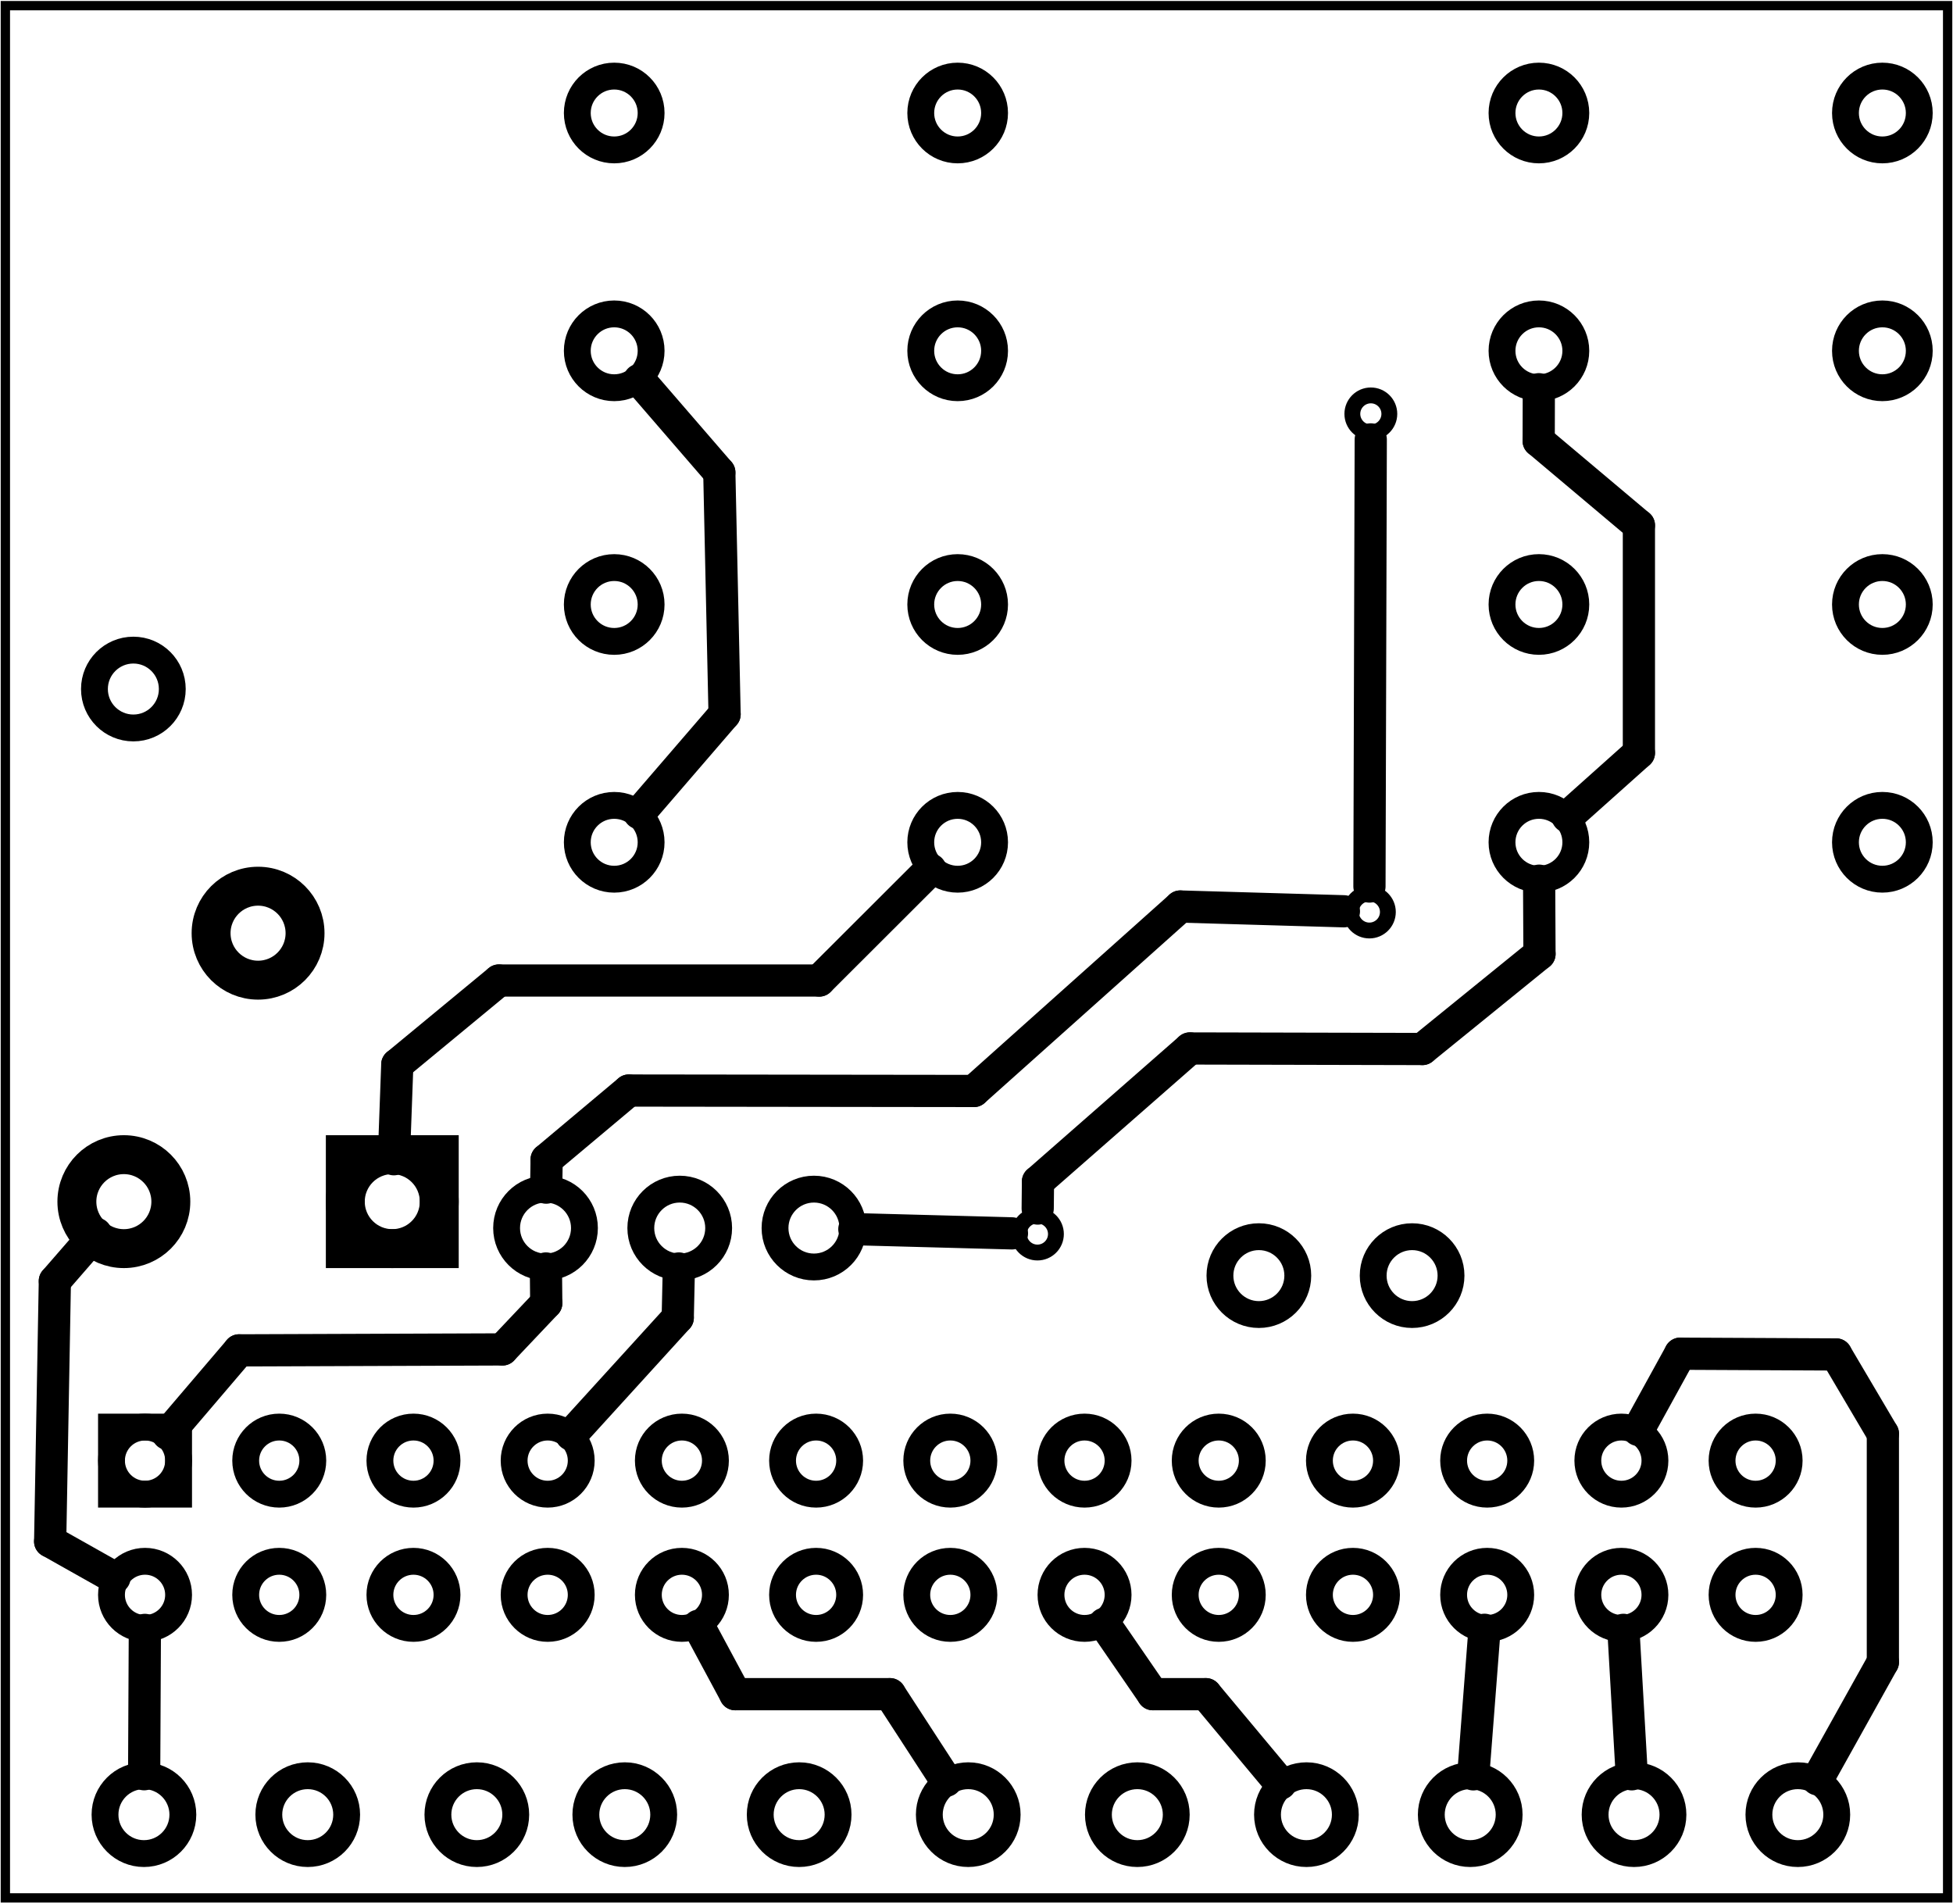
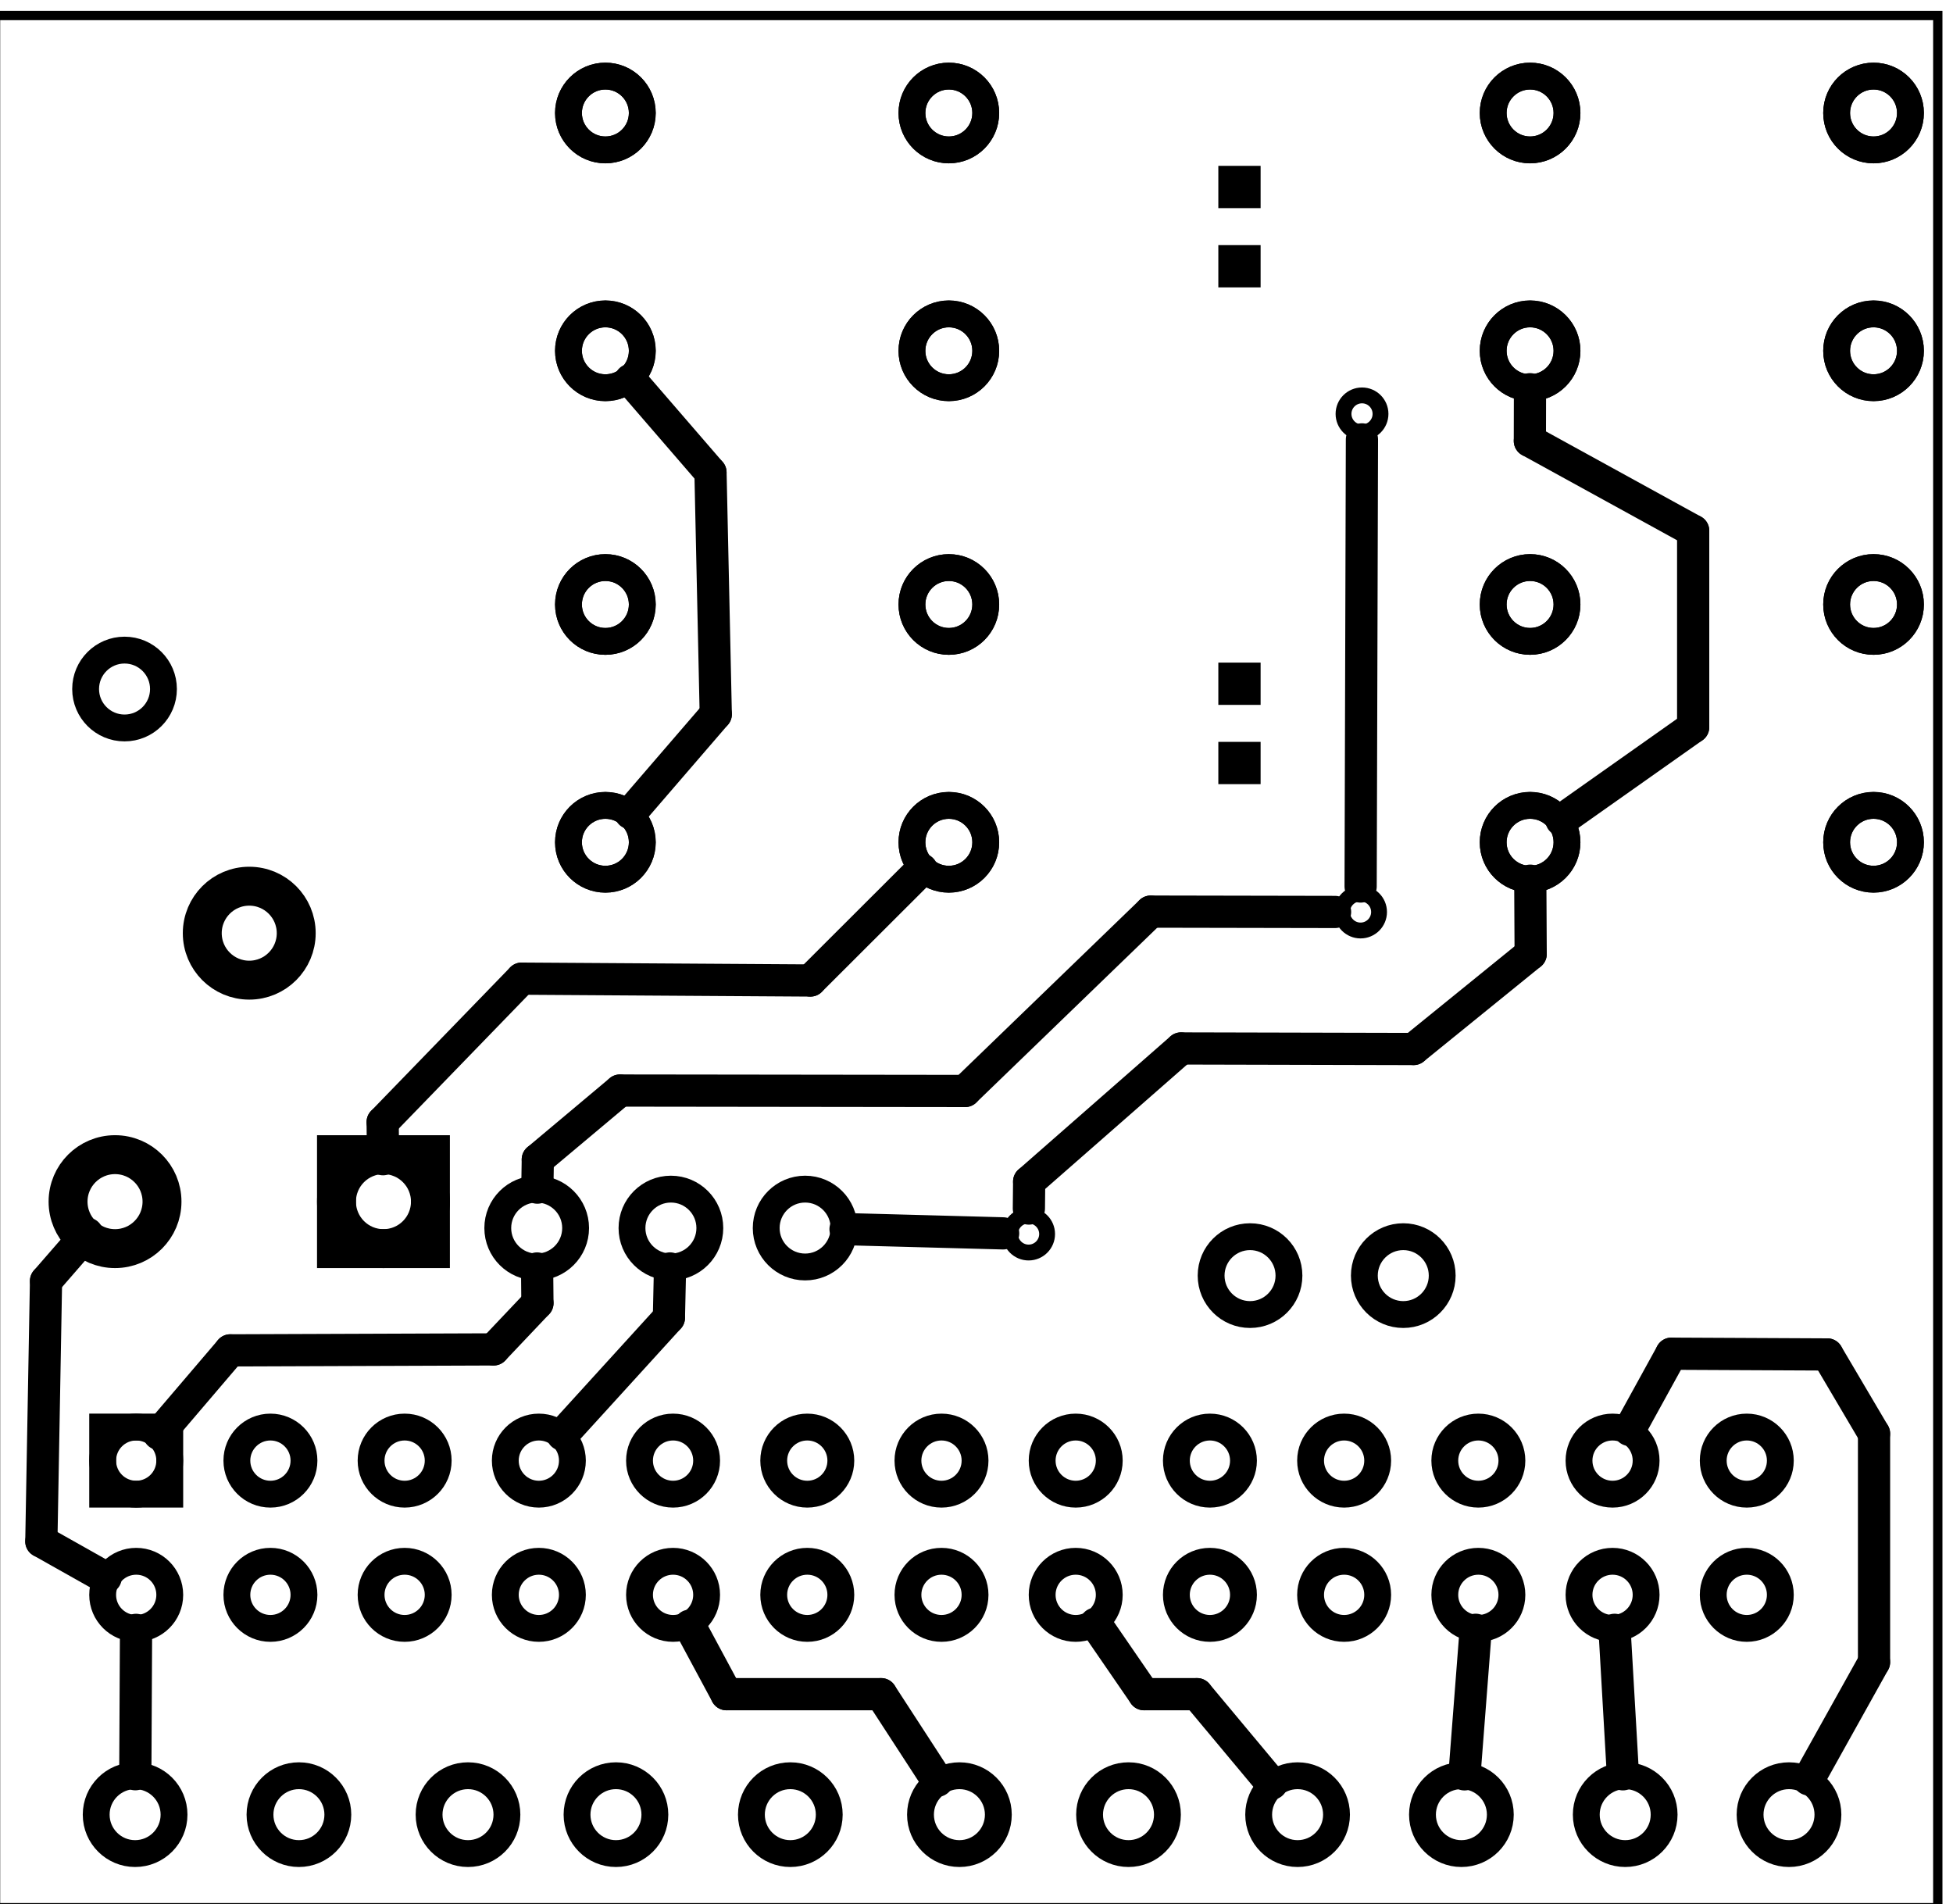
<svg xmlns="http://www.w3.org/2000/svg" width="1.455in" x="0in" version="1.2" y="0in" height="1.418in" viewBox="0 0 104.77 102.075" baseProfile="tiny">
  <g transform="matrix(-1, 0, 0, 1, 104.77, 0)">
    <g partID="12040">
      <g id="board">
-         <rect width="104.194" x="0.288" y="0.288" fill="none" height="101.499" stroke="black" fill-opacity="0.5" id="boardoutline" stroke-width="0.5" />
+         <rect width="104.194" x="0.816" y="0.816" fill="none" height="101.499" stroke="black" fill-opacity="0.5" id="boardoutline" stroke-width="0.5" />
+       </g>
+     </g>
+     <g partID="7838502">
+       <g transform="translate(25.1082,48.0102)">
+         <g transform="matrix(-1,0,0,-1,0,0)">
+           <g flipped="1" id="copper1">
+             <g transform="matrix(-1, 0, 0, 1, 23.2668, 0)">
+               <g>
+                 <g>
+                   <g>
+                     <circle fill="none" cx="20.846" cy="15.602" stroke="black" id="connector0pad" r="1.98" stroke-width="1.44" />
+                     <circle fill="none" cx="2.421" cy="15.602" stroke="black" id="connector1pad" r="1.98" stroke-width="1.44" />
+                     <circle fill="none" cx="20.846" cy="2.846" stroke="black" id="connector2pad" r="1.98" stroke-width="1.44" />
+                     <circle fill="none" cx="2.421" cy="2.846" stroke="black" id="connector3pad" r="1.98" stroke-width="1.44" />
+                   </g>
+                   <g>
+                     <g id="copper0">
+                       <circle fill="none" cx="20.846" cy="15.602" stroke="black" id="connector0pad" r="1.98" stroke-width="1.44" />
+                       <circle fill="none" cx="2.421" cy="15.602" stroke="black" id="connector1pad" r="1.98" stroke-width="1.44" />
+                       <circle fill="none" cx="20.846" cy="2.846" stroke="black" id="connector2pad" r="1.98" stroke-width="1.44" />
+                       <circle fill="none" cx="2.421" cy="2.846" stroke="black" id="connector3pad" r="1.98" stroke-width="1.44" />
+                     </g>
+                   </g>
+                 </g>
+               </g>
+             </g>
+           </g>
+         </g>
+       </g>
+     </g>
+     <g partID="8217930">
+       <g transform="translate(36.6858,35.5264)">
+         <g id="copper1">
+           <rect width="2.268" x="0.458" y="0" fill="black" connectorname="C" height="2.268" stroke="none" id="connector1pad" stroke-linecap="round" stroke-width="0" />
+           <rect width="2.268" x="0.458" y="4.252" fill="black" connectorname="A" height="2.268" stroke="none" id="connector0pad" stroke-linecap="round" stroke-width="0" />
+           <g id="copper0" />
+         </g>
+       </g>
+     </g>
+     <g partID="8217870">
+       <g transform="translate(36.6858,8.8808)">
+         <g id="copper1">
+           <rect width="2.268" x="0.458" y="0" fill="black" connectorname="C" height="2.268" stroke="none" id="connector1pad" stroke-linecap="round" stroke-width="0" />
+           <rect width="2.268" x="0.458" y="4.252" fill="black" connectorname="A" height="2.268" stroke="none" id="connector0pad" stroke-linecap="round" stroke-width="0" />
+           <g id="copper0" />
+         </g>
+       </g>
+     </g>
+     <g partID="7838302">
+       <g transform="translate(25.1082,21.6478)">
+         <g transform="matrix(-1,0,0,-1,0,0)">
+           <g flipped="1" id="copper1">
+             <g transform="matrix(-1, 0, 0, 1, 23.2668, 0)">
+               <g>
+                 <g>
+                   <g>
+                     <circle fill="none" cx="20.846" cy="15.602" stroke="black" id="connector0pad" r="1.98" stroke-width="1.44" />
+                     <circle fill="none" cx="2.421" cy="15.602" stroke="black" id="connector1pad" r="1.98" stroke-width="1.44" />
+                     <circle fill="none" cx="20.846" cy="2.846" stroke="black" id="connector2pad" r="1.98" stroke-width="1.44" />
+                     <circle fill="none" cx="2.421" cy="2.846" stroke="black" id="connector3pad" r="1.98" stroke-width="1.44" />
+                   </g>
+                   <g>
+                     <g id="copper0">
+                       <circle fill="none" cx="20.846" cy="15.602" stroke="black" id="connector0pad" r="1.98" stroke-width="1.44" />
+                       <circle fill="none" cx="2.421" cy="15.602" stroke="black" id="connector1pad" r="1.98" stroke-width="1.44" />
+                       <circle fill="none" cx="20.846" cy="2.846" stroke="black" id="connector2pad" r="1.98" stroke-width="1.44" />
+                       <circle fill="none" cx="2.421" cy="2.846" stroke="black" id="connector3pad" r="1.98" stroke-width="1.44" />
+                     </g>
+                   </g>
+                 </g>
+               </g>
+             </g>
+           </g>
+         </g>
      </g>
    </g>
    <g partID="8164301">
-       <g transform="translate(28.2916,45.8875)">
+       <g transform="translate(28.765,45.8872)">
        <g id="copper1">
          <circle fill="none" cx="3.017" cy="3.017" stroke="black" r="0.992" id="connector0pin" stroke-width="0.85" />
        </g>
      </g>
    </g>
    <g partID="8166991">
-       <g transform="translate(46.099,63.1611)">
+       <g transform="translate(46.5724,63.1608)">
        <g id="copper1">
          <circle fill="none" cx="3.017" cy="3.017" stroke="black" r="0.992" id="connector0pin" stroke-width="0.85" />
        </g>
      </g>
    </g>
    <g partID="8155071">
-       <g transform="translate(28.2133,19.1691)">
+       <g transform="translate(28.6867,19.1688)">
        <g id="copper1">
          <circle fill="none" cx="3.017" cy="3.017" stroke="black" r="0.992" id="connector0pin" stroke-width="0.85" />
        </g>
      </g>
    </g>
    <g partID="7717641">
-       <g transform="translate(56.8588,92.2819)">
+       <g transform="translate(57.3322,92.2816)">
        <g id="copper1">
          <g id="copper0">
            <circle fill="none" cx="5.04" cy="5.04" stroke="black" id="connector0pin" r="2.088" stroke-width="1.44" />
          </g>
        </g>
      </g>
    </g>
    <g partID="7717621">
-       <g transform="translate(3.28403,92.282)">
+       <g transform="translate(3.75744,92.2816)">
        <g id="copper1">
          <g id="copper0">
            <circle fill="none" cx="5.04" cy="5.04" stroke="black" id="connector0pin" r="2.088" stroke-width="1.44" />
          </g>
        </g>
      </g>
    </g>
    <g partID="7717601">
-       <g transform="translate(47.788,92.2819)">
+       <g transform="translate(48.2614,92.2816)">
        <g id="copper1">
          <g id="copper0">
            <circle fill="none" cx="5.04" cy="5.04" stroke="black" id="connector0pin" r="2.088" stroke-width="1.44" />
          </g>
        </g>
      </g>
    </g>
    <g partID="7717561">
-       <g transform="translate(23.9769,63.3683)">
+       <g transform="translate(24.4503,63.368)">
        <g id="copper1">
          <g id="copper0">
            <circle fill="none" cx="5.04" cy="5.04" stroke="black" id="connector0pin" r="2.088" stroke-width="1.44" />
          </g>
        </g>
      </g>
    </g>
    <g partID="7717501">
-       <g transform="translate(32.1974,63.3683)">
+       <g transform="translate(32.6708,63.368)">
        <g id="copper1">
          <g id="copper0">
            <circle fill="none" cx="5.04" cy="5.04" stroke="black" id="connector0pin" r="2.088" stroke-width="1.44" />
          </g>
        </g>
      </g>
    </g>
    <g partID="7717481">
-       <g transform="translate(20.8588,92.282)">
+       <g transform="translate(21.3322,92.2816)">
        <g id="copper1">
          <g id="copper0">
            <circle fill="none" cx="5.04" cy="5.04" stroke="black" id="connector0pin" r="2.088" stroke-width="1.44" />
          </g>
        </g>
      </g>
    </g>
    <g partID="7717461">
-       <g transform="translate(12.0714,92.282)">
+       <g transform="translate(12.5449,92.2816)">
        <g id="copper1">
          <g id="copper0">
            <circle fill="none" cx="5.04" cy="5.04" stroke="black" id="connector0pin" r="2.088" stroke-width="1.44" />
          </g>
        </g>
      </g>
    </g>
    <g partID="7717441">
-       <g transform="translate(92.5754,31.9043)">
+       <g transform="translate(93.0488,31.904)">
        <g id="copper1">
          <g id="copper0">
            <circle fill="none" cx="5.04" cy="5.04" stroke="black" id="connector0pin" r="2.088" stroke-width="1.44" />
          </g>
        </g>
      </g>
    </g>
    <g partID="7979061">
-       <g transform="translate(92.0084,92.2819)">
+       <g transform="translate(92.4818,92.2816)">
        <g id="copper1">
          <g id="copper0">
            <circle fill="none" cx="5.04" cy="5.04" stroke="black" id="connector0pin" r="2.088" stroke-width="1.44" />
          </g>
        </g>
      </g>
    </g>
    <g partID="7717361">
-       <g transform="translate(74.1502,92.2819)">
+       <g transform="translate(74.6236,92.2816)">
        <g id="copper1">
          <g id="copper0">
            <circle fill="none" cx="5.04" cy="5.04" stroke="black" id="connector0pin" r="2.088" stroke-width="1.44" />
          </g>
        </g>
      </g>
    </g>
    <g partID="7716181">
-       <g transform="translate(29.6463,92.2819)">
+       <g transform="translate(30.1197,92.2816)">
        <g transform="matrix(1,4.26227e-18,-4.26227e-18,1,0,0)">
          <g id="copper1">
            <g id="copper0">
              <circle fill="none" cx="5.04" cy="5.04" stroke="black" id="connector0pin" r="2.088" stroke-width="1.44" />
            </g>
          </g>
        </g>
      </g>
    </g>
    <g partID="7978001">
-       <g transform="translate(83.2211,92.2819)">
+       <g transform="translate(83.6945,92.2816)">
        <g id="copper1">
          <g id="copper0">
            <circle fill="none" cx="5.04" cy="5.04" stroke="black" id="connector0pin" r="2.088" stroke-width="1.44" />
          </g>
        </g>
      </g>
    </g>
    <g partID="7716141">
-       <g transform="translate(66.2131,92.2819)">
+       <g transform="translate(66.6866,92.2816)">
        <g id="copper1">
          <g id="copper0">
            <circle fill="none" cx="5.04" cy="5.04" stroke="black" id="connector0pin" r="2.088" stroke-width="1.44" />
          </g>
        </g>
      </g>
    </g>
    <g partID="7716051">
-       <g transform="translate(38.7171,92.2819)">
+       <g transform="translate(39.1905,92.2816)">
        <g id="copper1">
          <g id="copper0">
            <circle fill="none" cx="5.04" cy="5.04" stroke="black" id="connector0pin" r="2.088" stroke-width="1.44" />
          </g>
        </g>
      </g>
    </g>
    <g partID="6832281">
-       <g transform="translate(80.1976,67.9683)">
+       <g transform="translate(80.671,67.968)">
        <g transform="matrix(0,-1,1,0,0,0)">
          <g id="copper1">
            <g id="copper0">
              <circle fill="none" cx="3.528" cy="17.928" stroke="black" id="connector2pad" r="2.52" stroke-width="2.088" />
              <rect width="5.04" x="1.008" y="1.008" fill="none" height="5.04" stroke="black" stroke-width="2.088" />
              <circle fill="none" cx="3.528" cy="3.528" stroke="black" id="connector0pad" r="2.52" stroke-width="2.088" />
              <circle fill="none" cx="17.928" cy="10.728" stroke="black" id="connector1pad" r="2.52" stroke-width="2.088" />
            </g>
          </g>
        </g>
      </g>
    </g>
    <g partID="7838102">
-       <g transform="translate(74.2411,48.0114)">
+       <g transform="translate(74.7145,48.011)">
        <g transform="matrix(-1,0,0,-1,0,0)">
          <g flipped="1" id="copper1">
            <g transform="matrix(-1, 0, 0, 1, 23.2668, 0)">
              <g>
                <g>
-                   <circle fill="none" cx="20.846" cy="15.602" stroke="black" id="connector0pad" r="1.98" stroke-width="1.44" />
-                   <circle fill="none" cx="2.421" cy="15.602" stroke="black" id="connector1pad" r="1.98" stroke-width="1.44" />
-                   <circle fill="none" cx="20.846" cy="2.846" stroke="black" id="connector2pad" r="1.98" stroke-width="1.44" />
-                   <circle fill="none" cx="2.421" cy="2.846" stroke="black" id="connector3pad" r="1.98" stroke-width="1.44" />
+                   <g>
+                     <circle fill="none" cx="20.846" cy="15.602" stroke="black" id="connector0pad" r="1.98" stroke-width="1.44" />
+                     <circle fill="none" cx="2.421" cy="15.602" stroke="black" id="connector1pad" r="1.98" stroke-width="1.44" />
+                     <circle fill="none" cx="20.846" cy="2.846" stroke="black" id="connector2pad" r="1.98" stroke-width="1.44" />
+                     <circle fill="none" cx="2.421" cy="2.846" stroke="black" id="connector3pad" r="1.98" stroke-width="1.44" />
+                   </g>
+                   <g>
+                     <g id="copper0">
+                       <circle fill="none" cx="20.846" cy="15.602" stroke="black" id="connector0pad" r="1.98" stroke-width="1.44" />
+                       <circle fill="none" cx="2.421" cy="15.602" stroke="black" id="connector1pad" r="1.98" stroke-width="1.44" />
+                       <circle fill="none" cx="20.846" cy="2.846" stroke="black" id="connector2pad" r="1.98" stroke-width="1.44" />
+                       <circle fill="none" cx="2.421" cy="2.846" stroke="black" id="connector3pad" r="1.98" stroke-width="1.44" />
+                     </g>
+                   </g>
                </g>
              </g>
            </g>
          </g>
        </g>
      </g>
    </g>
-     <g partID="7838302">
-       <g transform="translate(24.6347,21.6482)">
+     <g partID="7837862">
+       <g transform="translate(74.7145,21.6478)">
        <g transform="matrix(-1,0,0,-1,0,0)">
          <g flipped="1" id="copper1">
            <g transform="matrix(-1, 0, 0, 1, 23.2668, 0)">
              <g>
                <g>
-                   <circle fill="none" cx="20.846" cy="15.602" stroke="black" id="connector0pad" r="1.98" stroke-width="1.44" />
-                   <circle fill="none" cx="2.421" cy="15.602" stroke="black" id="connector1pad" r="1.98" stroke-width="1.44" />
-                   <circle fill="none" cx="20.846" cy="2.846" stroke="black" id="connector2pad" r="1.98" stroke-width="1.44" />
-                   <circle fill="none" cx="2.421" cy="2.846" stroke="black" id="connector3pad" r="1.98" stroke-width="1.44" />
+                   <g>
+                     <circle fill="none" cx="20.846" cy="15.602" stroke="black" id="connector0pad" r="1.98" stroke-width="1.44" />
+                     <circle fill="none" cx="2.421" cy="15.602" stroke="black" id="connector1pad" r="1.98" stroke-width="1.44" />
+                     <circle fill="none" cx="20.846" cy="2.846" stroke="black" id="connector2pad" r="1.98" stroke-width="1.44" />
+                     <circle fill="none" cx="2.421" cy="2.846" stroke="black" id="connector3pad" r="1.98" stroke-width="1.44" />
+                   </g>
+                   <g>
+                     <g id="copper0">
+                       <circle fill="none" cx="20.846" cy="15.602" stroke="black" id="connector0pad" r="1.98" stroke-width="1.44" />
+                       <circle fill="none" cx="2.421" cy="15.602" stroke="black" id="connector1pad" r="1.98" stroke-width="1.44" />
+                       <circle fill="none" cx="20.846" cy="2.846" stroke="black" id="connector2pad" r="1.98" stroke-width="1.44" />
+                       <circle fill="none" cx="2.421" cy="2.846" stroke="black" id="connector3pad" r="1.98" stroke-width="1.44" />
+                     </g>
+                   </g>
                </g>
              </g>
            </g>
          </g>
        </g>
      </g>
    </g>
-     <g partID="7837862">
-       <g transform="translate(74.2411,21.6482)">
-         <g transform="matrix(-1,0,0,-1,0,0)">
-           <g flipped="1" id="copper1">
-             <g transform="matrix(-1, 0, 0, 1, 23.2668, 0)">
-               <g>
-                 <g>
-                   <circle fill="none" cx="20.846" cy="15.602" stroke="black" id="connector0pad" r="1.98" stroke-width="1.44" />
-                   <circle fill="none" cx="2.421" cy="15.602" stroke="black" id="connector1pad" r="1.98" stroke-width="1.44" />
-                   <circle fill="none" cx="20.846" cy="2.846" stroke="black" id="connector2pad" r="1.98" stroke-width="1.44" />
-                   <circle fill="none" cx="2.421" cy="2.846" stroke="black" id="connector3pad" r="1.98" stroke-width="1.44" />
-                 </g>
-               </g>
-             </g>
-           </g>
-         </g>
-       </g>
-     </g>
-     <g partID="7838502">
-       <g transform="translate(24.6347,48.0106)">
-         <g transform="matrix(-1,0,0,-1,0,0)">
-           <g flipped="1" id="copper1">
-             <g transform="matrix(-1, 0, 0, 1, 23.2668, 0)">
-               <g>
-                 <g>
-                   <circle fill="none" cx="20.846" cy="15.602" stroke="black" id="connector0pad" r="1.98" stroke-width="1.44" />
-                   <circle fill="none" cx="2.421" cy="15.602" stroke="black" id="connector1pad" r="1.98" stroke-width="1.44" />
-                   <circle fill="none" cx="20.846" cy="2.846" stroke="black" id="connector2pad" r="1.98" stroke-width="1.44" />
-                   <circle fill="none" cx="2.421" cy="2.846" stroke="black" id="connector3pad" r="1.98" stroke-width="1.44" />
-                 </g>
-               </g>
-             </g>
-           </g>
-         </g>
-       </g>
-     </g>
    <g partID="7303291">
-       <g transform="translate(-7.40942,65.7307)">
+       <g transform="translate(-6.936,65.7304)">
        <g transform="matrix(1, 0, 0, 1, 0, -809.49)">
          <g id="copper1">
            <g transform="matrix(1, 0, 0, 1, -3.60117, 796.891)">
              <g stroke-opacity="1" fill="none" stroke="black" style="display:inline">
                <g transform="matrix(1, 0, 0, 1, -14.4, 0)">
                  <path stroke-opacity="1" fill="none" stroke="black" style="stroke-linecap:round;stroke-linejoin:miter;stroke-miterlimit:4;stroke-dasharray:none;display:inline" id="connector5pad" stroke-width="1.44" d="m109.8,25.2a1.8,1.8,0,1,1,-3.6,0,1.8,1.8,0,1,1,3.6,0z" />
                </g>
                <g transform="matrix(1, 0, 0, 1, -21.6, 0)">
                  <path stroke-opacity="1" fill="none" stroke="black" style="stroke-linecap:round;stroke-linejoin:miter;stroke-miterlimit:4;stroke-dasharray:none;display:inline" id="connector7pad" stroke-width="1.44" d="m109.8,25.2a1.8,1.8,0,1,1,-3.6,0,1.8,1.8,0,1,1,3.6,0z" />
                </g>
                <g transform="matrix(1, 0, 0, 1, -28.8, 0)">
                  <path stroke-opacity="1" fill="none" stroke="black" style="stroke-linecap:round;stroke-linejoin:miter;stroke-miterlimit:4;stroke-dasharray:none;display:inline" id="connector9pad" stroke-width="1.44" d="m109.8,25.2a1.8,1.8,0,1,1,-3.6,0,1.8,1.8,0,1,1,3.6,0z" />
                </g>
                <g transform="matrix(1, 0, 0, 1, -50.4, 0)">
                  <path stroke-opacity="1" fill="none" stroke="black" style="stroke-linecap:round;stroke-linejoin:miter;stroke-miterlimit:4;stroke-dasharray:none;display:inline" id="connector15pad" stroke-width="1.44" d="m109.8,25.2a1.8,1.8,0,1,1,-3.6,0,1.8,1.8,0,1,1,3.6,0z" />
                </g>
                <g transform="matrix(1, 0, 0, 1, -57.6, 0)">
                  <path stroke-opacity="1" fill="none" stroke="black" style="stroke-linecap:round;stroke-linejoin:miter;stroke-miterlimit:4;stroke-dasharray:none;display:inline" id="connector17pad" stroke-width="1.44" d="m109.8,25.2a1.8,1.8,0,1,1,-3.6,0,1.8,1.8,0,1,1,3.6,0z" />
                </g>
                <g transform="matrix(1, 0, 0, 1, -64.8, 0)">
                  <path stroke-opacity="1" fill="none" stroke="black" style="stroke-linecap:round;stroke-linejoin:miter;stroke-miterlimit:4;stroke-dasharray:none;display:inline" id="connector19pad" stroke-width="1.44" d="m109.8,25.2a1.8,1.8,0,1,1,-3.6,0,1.8,1.8,0,1,1,3.6,0z" />
                </g>
                <g transform="matrix(1, 0, 0, 1, -36, 0)">
                  <path stroke-opacity="1" fill="none" stroke="black" style="stroke-linecap:round;stroke-linejoin:miter;stroke-miterlimit:4;stroke-dasharray:none;display:inline" id="connector11pad" stroke-width="1.44" d="m109.8,25.2a1.8,1.8,0,1,1,-3.6,0,1.8,1.8,0,1,1,3.6,0z" />
                </g>
                <g transform="matrix(1, 0, 0, 1, -43.2, 0)">
                  <path stroke-opacity="1" fill="none" stroke="black" style="stroke-linecap:round;stroke-linejoin:miter;stroke-miterlimit:4;stroke-dasharray:none;display:inline" id="connector13pad" stroke-width="1.44" d="m109.8,25.2a1.8,1.8,0,1,1,-3.6,0,1.8,1.8,0,1,1,3.6,0z" />
                </g>
                <g transform="matrix(1, 0, 0, 1, -79.2, 0)">
                  <path stroke-opacity="1" fill="none" stroke="black" style="stroke-linecap:round;stroke-linejoin:miter;stroke-miterlimit:4;stroke-dasharray:none;display:inline" id="connector23pad" stroke-width="1.44" d="m109.8,25.2a1.8,1.8,0,1,1,-3.6,0,1.8,1.8,0,1,1,3.6,0z" />
                </g>
                <g transform="matrix(1, 0, 0, 1, -86.4, 0)">
                  <path stroke-opacity="1" fill="none" stroke="black" style="stroke-linecap:round;stroke-linejoin:miter;stroke-miterlimit:4;stroke-dasharray:none;display:inline" id="connector25pad" stroke-width="1.44" d="m109.8,25.2a1.8,1.8,0,1,1,-3.6,0,1.8,1.8,0,1,1,3.6,0z" />
                </g>
                <g transform="matrix(1, 0, 0, 1, -72, 0)">
                  <path stroke-opacity="1" fill="none" stroke="black" style="stroke-linecap:round;stroke-linejoin:miter;stroke-miterlimit:4;stroke-dasharray:none;display:inline" id="connector21pad" stroke-width="1.44" d="m109.8,25.2a1.8,1.8,0,1,1,-3.6,0,1.8,1.8,0,1,1,3.6,0z" />
                </g>
                <g transform="matrix(1, 0, 0, 1, -14.4, 7.2)">
                  <path stroke-opacity="1" fill="none" stroke="black" style="stroke-linecap:round;stroke-linejoin:miter;stroke-miterlimit:4;stroke-dasharray:none;display:inline" id="connector6pad" stroke-width="1.44" d="m109.8,25.2a1.8,1.8,0,1,1,-3.6,0,1.8,1.8,0,1,1,3.6,0z" />
                </g>
                <g transform="matrix(1, 0, 0, 1, -21.6, 7.2)">
                  <path stroke-opacity="1" fill="none" stroke="black" style="stroke-linecap:round;stroke-linejoin:miter;stroke-miterlimit:4;stroke-dasharray:none;display:inline" id="connector8pad" stroke-width="1.44" d="m109.8,25.2a1.8,1.8,0,1,1,-3.6,0,1.8,1.8,0,1,1,3.6,0z" />
                </g>
                <g transform="matrix(1, 0, 0, 1, -28.8, 7.2)">
                  <path stroke-opacity="1" fill="none" stroke="black" style="stroke-linecap:round;stroke-linejoin:miter;stroke-miterlimit:4;stroke-dasharray:none;display:inline" id="connector10pad" stroke-width="1.44" d="m109.8,25.2a1.8,1.8,0,1,1,-3.6,0,1.8,1.8,0,1,1,3.6,0z" />
                </g>
                <g transform="matrix(1, 0, 0, 1, -50.4, 7.2)">
                  <path stroke-opacity="1" fill="none" stroke="black" style="stroke-linecap:round;stroke-linejoin:miter;stroke-miterlimit:4;stroke-dasharray:none;display:inline" id="connector16pad" stroke-width="1.44" d="m109.8,25.2a1.8,1.8,0,1,1,-3.6,0,1.8,1.8,0,1,1,3.6,0z" />
                </g>
                <g transform="matrix(1, 0, 0, 1, -57.6, 7.2)">
                  <path stroke-opacity="1" fill="none" stroke="black" style="stroke-linecap:round;stroke-linejoin:miter;stroke-miterlimit:4;stroke-dasharray:none;display:inline" id="connector18pad" stroke-width="1.44" d="m109.8,25.2a1.8,1.8,0,1,1,-3.6,0,1.8,1.8,0,1,1,3.6,0z" />
                </g>
                <g transform="matrix(1, 0, 0, 1, -64.8, 7.2)">
                  <path stroke-opacity="1" fill="none" stroke="black" style="stroke-linecap:round;stroke-linejoin:miter;stroke-miterlimit:4;stroke-dasharray:none;display:inline" id="connector20pad" stroke-width="1.44" d="m109.8,25.2a1.8,1.8,0,1,1,-3.6,0,1.8,1.8,0,1,1,3.6,0z" />
                </g>
                <g transform="matrix(1, 0, 0, 1, -36, 7.2)">
                  <path stroke-opacity="1" fill="none" stroke="black" style="stroke-linecap:round;stroke-linejoin:miter;stroke-miterlimit:4;stroke-dasharray:none;display:inline" id="connector12pad" stroke-width="1.44" d="m109.8,25.2a1.8,1.8,0,1,1,-3.6,0,1.8,1.8,0,1,1,3.6,0z" />
                </g>
                <g transform="matrix(1, 0, 0, 1, -43.2, 7.2)">
                  <path stroke-opacity="1" fill="none" stroke="black" style="stroke-linecap:round;stroke-linejoin:miter;stroke-miterlimit:4;stroke-dasharray:none;display:inline" id="connector14pad" stroke-width="1.44" d="m109.8,25.2a1.8,1.8,0,1,1,-3.6,0,1.8,1.8,0,1,1,3.6,0z" />
                </g>
                <g transform="matrix(1, 0, 0, 1, -79.2, 7.2)">
                  <path stroke-opacity="1" fill="none" stroke="black" style="stroke-linecap:round;stroke-linejoin:miter;stroke-miterlimit:4;stroke-dasharray:none;display:inline" id="connector24pad" stroke-width="1.44" d="m109.8,25.2a1.8,1.8,0,1,1,-3.6,0,1.8,1.8,0,1,1,3.6,0z" />
                </g>
                <g transform="matrix(1, 0, 0, 1, -86.4, 7.2)">
                  <path stroke-opacity="1" fill="none" stroke="black" style="stroke-linecap:round;stroke-linejoin:miter;stroke-miterlimit:4;stroke-dasharray:none;display:inline" id="connector26pad" stroke-width="1.44" d="m109.8,25.2a1.8,1.8,0,1,1,-3.6,0,1.8,1.8,0,1,1,3.6,0z" />
                </g>
                <g transform="matrix(1, 0, 0, 1, -72, 7.2)">
                  <path stroke-opacity="1" fill="none" stroke="black" style="stroke-linecap:round;stroke-linejoin:miter;stroke-miterlimit:4;stroke-dasharray:none;display:inline" id="connector22pad" stroke-width="1.44" d="m109.8,25.2a1.8,1.8,0,1,1,-3.6,0,1.8,1.8,0,1,1,3.6,0z" />
                </g>
                <g transform="matrix(1, 0, 0, 1, 0, 7.2)">
                  <path stroke-opacity="1" fill="none" stroke="black" style="stroke-linecap:round;stroke-linejoin:miter;stroke-miterlimit:4;stroke-dasharray:none;display:inline" id="connector2pad" stroke-width="1.44" d="m109.8,25.2a1.8,1.8,0,1,1,-3.6,0,1.8,1.8,0,1,1,3.6,0z" />
                </g>
                <g transform="matrix(1, 0, 0, 1, -7.2, 7.2)">
                  <path stroke-opacity="1" fill="none" stroke="black" style="stroke-linecap:round;stroke-linejoin:miter;stroke-miterlimit:4;stroke-dasharray:none;display:inline" id="connector4pad" stroke-width="1.44" d="m109.8,25.2a1.8,1.8,0,1,1,-3.6,0,1.8,1.8,0,1,1,3.6,0z" />
                </g>
                <rect width="3.6" x="106.2" y="23.4" stroke-opacity="1" fill="none" height="3.6" stroke="black" style="stroke-linecap:round;stroke-linejoin:miter;stroke-miterlimit:4;stroke-dasharray:none;display:inline" id="rect4984" stroke-width="1.44" />
                <path stroke-opacity="1" fill="none" stroke="black" style="stroke-linecap:round;stroke-linejoin:miter;stroke-miterlimit:4;stroke-dasharray:none" id="connector1pad" stroke-width="1.44" d="m109.8,25.2a1.8,1.8,0,1,1,-3.6,0,1.8,1.8,0,1,1,3.6,0z" />
                <g transform="matrix(1, 0, 0, 1, -7.2, 0)">
                  <path stroke-opacity="1" fill="none" stroke="black" style="stroke-linecap:round;stroke-linejoin:miter;stroke-miterlimit:4;stroke-dasharray:none" id="connector3pad" stroke-width="1.44" d="m109.8,25.2a1.8,1.8,0,1,1,-3.6,0,1.8,1.8,0,1,1,3.6,0z" />
                </g>
              </g>
            </g>
          </g>
        </g>
      </g>
    </g>
    <g partID="7784001">
-       <g transform="translate(80.5451,60.8171)">
+       <g transform="translate(81.0186,60.8168)">
        <g transform="matrix(0,1,-1,0,0,0)">
          <g id="copper1">
            <g id="copper0">
              <circle fill="none" cx="5.04" cy="5.04" stroke="black" id="connector0pin" r="2.088" stroke-width="1.44" />
              <circle fill="none" cx="5.04" cy="12.24" stroke="black" id="connector1pin" r="2.088" stroke-width="1.44" />
              <circle fill="none" cx="5.04" cy="19.44" stroke="black" id="connector2pin" r="2.088" stroke-width="1.44" />
            </g>
          </g>
        </g>
      </g>
    </g>
+     <g partID="8218470">
+       <line stroke="black" stroke-linecap="round" y1="28.454" x1="13.939" y2="38.987" stroke-width="1.728" x2="13.939" />
+     </g>
+     <g partID="8156550">
+       <line stroke="black" stroke-linecap="round" y1="38.987" x1="13.939" y2="43.976" stroke-width="1.728" x2="21.005" />
+     </g>
+     <g partID="8156530">
+       <line stroke="black" stroke-linecap="round" y1="23.638" x1="22.699" y2="28.453" stroke-width="1.728" x2="13.939" />
+     </g>
+     <g partID="8156410">
+       <line stroke="black" stroke-linecap="round" y1="20.862" x1="22.693" y2="23.637" stroke-width="1.728" x2="22.699" />
+     </g>
+     <g partID="8166210">
+       <line stroke="black" stroke-linecap="round" y1="52.578" x1="61.293" y2="52.479" stroke-width="1.728" x2="76.785" />
+     </g>
    <g partID="8168950">
-       <line stroke="black" stroke-linecap="round" y1="62.179" x1="75.445" y2="63.689" stroke-width="1.728" x2="75.47" />
+       <line stroke="black" stroke-linecap="round" y1="62.178" x1="75.919" y2="63.689" stroke-width="1.728" x2="75.943" />
    </g>
    <g partID="8165500">
-       <line stroke="black" stroke-linecap="round" y1="48.611" x1="41.454" y2="58.505" stroke-width="1.728" x2="52.524" />
+       <line stroke="black" stroke-linecap="round" y1="48.883" x1="43.039" y2="58.504" stroke-width="1.728" x2="52.997" />
    </g>
    <g partID="8164870">
-       <line stroke="black" stroke-linecap="round" y1="56.224" x1="40.939" y2="63.364" stroke-width="1.728" x2="49.087" />
+       <line stroke="black" stroke-linecap="round" y1="56.223" x1="41.412" y2="63.364" stroke-width="1.728" x2="49.56" />
    </g>
    <g partID="8164450">
-       <line stroke="black" stroke-linecap="round" y1="63.364" x1="49.087" y2="64.811" stroke-width="1.728" x2="49.102" />
+       <line stroke="black" stroke-linecap="round" y1="63.363" x1="49.56" y2="64.811" stroke-width="1.728" x2="49.575" />
    </g>
    <g partID="8155770">
-       <line stroke="black" stroke-linecap="round" y1="66.142" x1="50.483" y2="65.916" stroke-width="1.728" x2="58.938" />
+       <line stroke="black" stroke-linecap="round" y1="66.142" x1="50.956" y2="65.915" stroke-width="1.728" x2="59.411" />
    </g>
    <g partID="8154950">
-       <line stroke="black" stroke-linecap="round" y1="58.481" x1="71.036" y2="62.179" stroke-width="1.728" x2="75.445" />
+       <line stroke="black" stroke-linecap="round" y1="58.481" x1="71.51" y2="62.179" stroke-width="1.728" x2="75.919" />
    </g>
    <g partID="8154930">
-       <line stroke="black" stroke-linecap="round" y1="58.504" x1="52.524" y2="58.481" stroke-width="1.728" x2="71.036" />
+       <line stroke="black" stroke-linecap="round" y1="58.504" x1="52.997" y2="58.481" stroke-width="1.728" x2="71.51" />
    </g>
    <g partID="8154850">
-       <line stroke="black" stroke-linecap="round" y1="48.865" x1="32.675" y2="48.61" stroke-width="1.728" x2="41.454" />
+       <line stroke="black" stroke-linecap="round" y1="48.902" x1="33.149" y2="48.883" stroke-width="1.728" x2="43.039" />
    </g>
    <g partID="8155090">
-       <line stroke="black" stroke-linecap="round" y1="23.554" x1="31.235" y2="47.538" stroke-width="1.728" x2="31.305" />
+       <line stroke="black" stroke-linecap="round" y1="23.553" x1="31.708" y2="47.537" stroke-width="1.728" x2="31.778" />
    </g>
    <g partID="8165290">
-       <line stroke="black" stroke-linecap="round" y1="51.156" x1="22.183" y2="56.253" stroke-width="1.728" x2="28.465" />
+       <line stroke="black" stroke-linecap="round" y1="51.156" x1="22.656" y2="56.252" stroke-width="1.728" x2="28.938" />
    </g>
    <g partID="8165080">
-       <line stroke="black" stroke-linecap="round" y1="56.253" x1="28.465" y2="56.224" stroke-width="1.728" x2="40.939" />
+       <line stroke="black" stroke-linecap="round" y1="56.253" x1="28.938" y2="56.223" stroke-width="1.728" x2="41.412" />
    </g>
    <g partID="8156170">
-       <line stroke="black" stroke-linecap="round" y1="47.224" x1="22.203" y2="51.156" stroke-width="1.728" x2="22.183" />
+       <line stroke="black" stroke-linecap="round" y1="47.224" x1="22.677" y2="51.156" stroke-width="1.728" x2="22.656" />
    </g>
    <g partID="8150850">
-       <line stroke="black" stroke-linecap="round" y1="95.158" x1="17.236" y2="87.409" stroke-width="1.728" x2="17.681" />
+       <line stroke="black" stroke-linecap="round" y1="95.157" x1="17.709" y2="87.408" stroke-width="1.728" x2="18.155" />
    </g>
    <g partID="8150730">
-       <line stroke="black" stroke-linecap="round" y1="95.16" x1="25.732" y2="87.406" stroke-width="1.728" x2="25.134" />
+       <line stroke="black" stroke-linecap="round" y1="95.16" x1="26.206" y2="87.406" stroke-width="1.728" x2="25.607" />
    </g>
    <g partID="8161590">
-       <line stroke="black" stroke-linecap="round" y1="90.86" x1="40.079" y2="90.86" stroke-width="1.728" x2="42.924" />
+       <line stroke="black" stroke-linecap="round" y1="90.86" x1="40.553" y2="90.86" stroke-width="1.728" x2="43.397" />
    </g>
    <g partID="8160180">
-       <line stroke="black" stroke-linecap="round" y1="90.86" x1="42.924" y2="87.081" stroke-width="1.728" x2="45.524" />
+       <line stroke="black" stroke-linecap="round" y1="90.86" x1="43.397" y2="87.08" stroke-width="1.728" x2="45.997" />
    </g>
    <g partID="8151750">
-       <line stroke="black" stroke-linecap="round" y1="95.657" x1="36.075" y2="90.86" stroke-width="1.728" x2="40.079" />
+       <line stroke="black" stroke-linecap="round" y1="95.657" x1="36.549" y2="90.86" stroke-width="1.728" x2="40.553" />
+     </g>
+     <g partID="8170210">
+       <line stroke="black" stroke-linecap="round" y1="70.668" x1="68.886" y2="68.024" stroke-width="1.728" x2="68.827" />
    </g>
    <g partID="8151170">
-       <line stroke="black" stroke-linecap="round" y1="76.942" x1="74.124" y2="70.668" stroke-width="1.728" x2="68.412" />
-     </g>
-     <g partID="8170210">
-       <line stroke="black" stroke-linecap="round" y1="70.668" x1="68.412" y2="68.025" stroke-width="1.728" x2="68.353" />
+       <line stroke="black" stroke-linecap="round" y1="76.941" x1="74.597" y2="70.668" stroke-width="1.728" x2="68.886" />
    </g>
    <g partID="8161690">
-       <line stroke="black" stroke-linecap="round" y1="90.86" x1="57.027" y2="90.86" stroke-width="1.728" x2="65.324" />
+       <line stroke="black" stroke-linecap="round" y1="90.86" x1="57.501" y2="90.86" stroke-width="1.728" x2="65.797" />
    </g>
    <g partID="8161640">
-       <line stroke="black" stroke-linecap="round" y1="90.86" x1="65.324" y2="87.188" stroke-width="1.728" x2="67.299" />
+       <line stroke="black" stroke-linecap="round" y1="90.86" x1="65.797" y2="87.187" stroke-width="1.728" x2="67.772" />
    </g>
    <g partID="8152110">
-       <line stroke="black" stroke-linecap="round" y1="95.504" x1="54.009" y2="90.86" stroke-width="1.728" x2="57.027" />
+       <line stroke="black" stroke-linecap="round" y1="95.504" x1="54.483" y2="90.86" stroke-width="1.728" x2="57.501" />
    </g>
    <g partID="8152350">
-       <line stroke="black" stroke-linecap="round" y1="87.412" x1="96.999" y2="95.154" stroke-width="1.728" x2="97.037" />
+       <line stroke="black" stroke-linecap="round" y1="87.411" x1="97.472" y2="95.153" stroke-width="1.728" x2="97.511" />
    </g>
    <g partID="8170440">
-       <line stroke="black" stroke-linecap="round" y1="89.14" x1="3.762" y2="76.885" stroke-width="1.728" x2="3.762" />
+       <line stroke="black" stroke-linecap="round" y1="89.14" x1="4.236" y2="76.885" stroke-width="1.728" x2="4.236" />
    </g>
    <g partID="8152750">
-       <line stroke="black" stroke-linecap="round" y1="95.428" x1="7.268" y2="89.14" stroke-width="1.728" x2="3.762" />
+       <line stroke="black" stroke-linecap="round" y1="95.428" x1="7.742" y2="89.14" stroke-width="1.728" x2="4.236" />
    </g>
    <g partID="8152550">
-       <line stroke="black" stroke-linecap="round" y1="82.667" x1="102.079" y2="84.61" stroke-width="1.728" x2="98.628" />
+       <line stroke="black" stroke-linecap="round" y1="82.666" x1="102.552" y2="84.609" stroke-width="1.728" x2="99.101" />
    </g>
    <g partID="8152530">
-       <line stroke="black" stroke-linecap="round" y1="68.697" x1="101.827" y2="82.667" stroke-width="1.728" x2="102.079" />
+       <line stroke="black" stroke-linecap="round" y1="68.697" x1="102.301" y2="82.666" stroke-width="1.728" x2="102.552" />
    </g>
    <g partID="8152470">
-       <line stroke="black" stroke-linecap="round" y1="66.158" x1="99.619" y2="68.697" stroke-width="1.728" x2="101.827" />
+       <line stroke="black" stroke-linecap="round" y1="66.157" x1="100.093" y2="68.697" stroke-width="1.728" x2="102.301" />
    </g>
    <g partID="8152930">
-       <line stroke="black" stroke-linecap="round" y1="72.597" x1="14.634" y2="76.685" stroke-width="1.728" x2="16.883" />
+       <line stroke="black" stroke-linecap="round" y1="72.597" x1="15.107" y2="76.684" stroke-width="1.728" x2="17.356" />
    </g>
    <g partID="8159980">
-       <line stroke="black" stroke-linecap="round" y1="72.637" x1="6.27" y2="72.597" stroke-width="1.728" x2="14.634" />
+       <line stroke="black" stroke-linecap="round" y1="72.637" x1="6.743" y2="72.597" stroke-width="1.728" x2="15.107" />
    </g>
    <g partID="8152910">
-       <line stroke="black" stroke-linecap="round" y1="76.885" x1="3.762" y2="72.637" stroke-width="1.728" x2="6.27" />
+       <line stroke="black" stroke-linecap="round" y1="76.885" x1="4.236" y2="72.636" stroke-width="1.728" x2="6.743" />
+     </g>
+     <g partID="8170280">
+       <line stroke="black" stroke-linecap="round" y1="69.885" x1="75.939" y2="68.025" stroke-width="1.728" x2="75.957" />
    </g>
    <g partID="8154110">
-       <line stroke="black" stroke-linecap="round" y1="72.367" x1="77.817" y2="69.885" stroke-width="1.728" x2="75.466" />
-     </g>
-     <g partID="8170280">
-       <line stroke="black" stroke-linecap="round" y1="69.885" x1="75.466" y2="68.025" stroke-width="1.728" x2="75.484" />
+       <line stroke="black" stroke-linecap="round" y1="72.366" x1="78.29" y2="69.885" stroke-width="1.728" x2="75.939" />
    </g>
    <g partID="8154010">
-       <line stroke="black" stroke-linecap="round" y1="72.418" x1="91.943" y2="72.367" stroke-width="1.728" x2="77.817" />
+       <line stroke="black" stroke-linecap="round" y1="72.418" x1="92.416" y2="72.366" stroke-width="1.728" x2="78.29" />
    </g>
    <g partID="8153950">
-       <line stroke="black" stroke-linecap="round" y1="76.902" x1="95.769" y2="72.418" stroke-width="1.728" x2="91.943" />
-     </g>
-     <g partID="8166420">
-       <line stroke="black" stroke-linecap="round" y1="52.579" x1="78.005" y2="57.082" stroke-width="1.728" x2="83.457" />
-     </g>
-     <g partID="8166210">
-       <line stroke="black" stroke-linecap="round" y1="52.579" x1="60.82" y2="52.579" stroke-width="1.728" x2="78.005" />
+       <line stroke="black" stroke-linecap="round" y1="76.901" x1="96.242" y2="72.418" stroke-width="1.728" x2="92.416" />
    </g>
    <g partID="8155830">
-       <line stroke="black" stroke-linecap="round" y1="46.621" x1="54.853" y2="52.579" stroke-width="1.728" x2="60.82" />
+       <line stroke="black" stroke-linecap="round" y1="46.62" x1="55.326" y2="52.578" stroke-width="1.728" x2="61.293" />
+     </g>
+     <g partID="8218500">
+       <line stroke="black" stroke-linecap="round" y1="60.172" x1="84.242" y2="62.164" stroke-width="1.728" x2="84.222" />
    </g>
    <g partID="8155990">
-       <line stroke="black" stroke-linecap="round" y1="57.083" x1="83.457" y2="62.166" stroke-width="1.728" x2="83.643" />
+       <line stroke="black" stroke-linecap="round" y1="52.479" x1="76.785" y2="60.172" stroke-width="1.728" x2="84.242" />
    </g>
    <g partID="8156030">
-       <line stroke="black" stroke-linecap="round" y1="20.361" x1="70.473" y2="25.326" stroke-width="1.728" x2="66.182" />
+       <line stroke="black" stroke-linecap="round" y1="20.36" x1="70.947" y2="25.326" stroke-width="1.728" x2="66.656" />
    </g>
    <g partID="8156110">
-       <line stroke="black" stroke-linecap="round" y1="38.296" x1="65.899" y2="43.605" stroke-width="1.728" x2="70.475" />
+       <line stroke="black" stroke-linecap="round" y1="38.295" x1="66.372" y2="43.604" stroke-width="1.728" x2="70.949" />
    </g>
    <g partID="8156090">
-       <line stroke="black" stroke-linecap="round" y1="25.326" x1="66.182" y2="38.296" stroke-width="1.728" x2="65.899" />
-     </g>
-     <g partID="8165610">
-       <line stroke="black" stroke-linecap="round" y1="23.638" x1="22.226" y2="28.163" stroke-width="1.728" x2="16.85" />
-     </g>
-     <g partID="8156410">
-       <line stroke="black" stroke-linecap="round" y1="20.862" x1="22.219" y2="23.638" stroke-width="1.728" x2="22.226" />
-     </g>
-     <g partID="8156550">
-       <line stroke="black" stroke-linecap="round" y1="40.371" x1="16.85" y2="43.792" stroke-width="1.728" x2="20.678" />
-     </g>
-     <g partID="8156530">
-       <line stroke="black" stroke-linecap="round" y1="28.163" x1="16.85" y2="40.371" stroke-width="1.728" x2="16.85" />
+       <line stroke="black" stroke-linecap="round" y1="25.326" x1="66.655" y2="38.295" stroke-width="1.728" x2="66.372" />
    </g>
  </g>
</svg>
